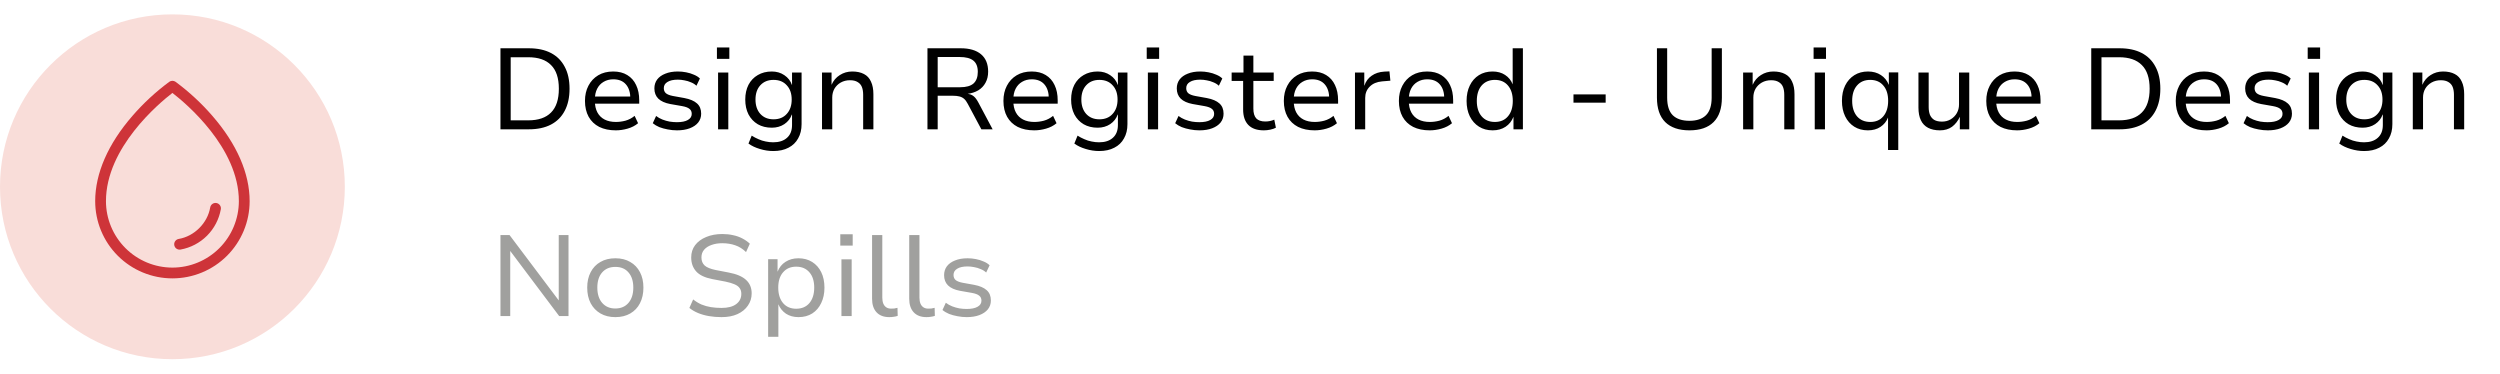
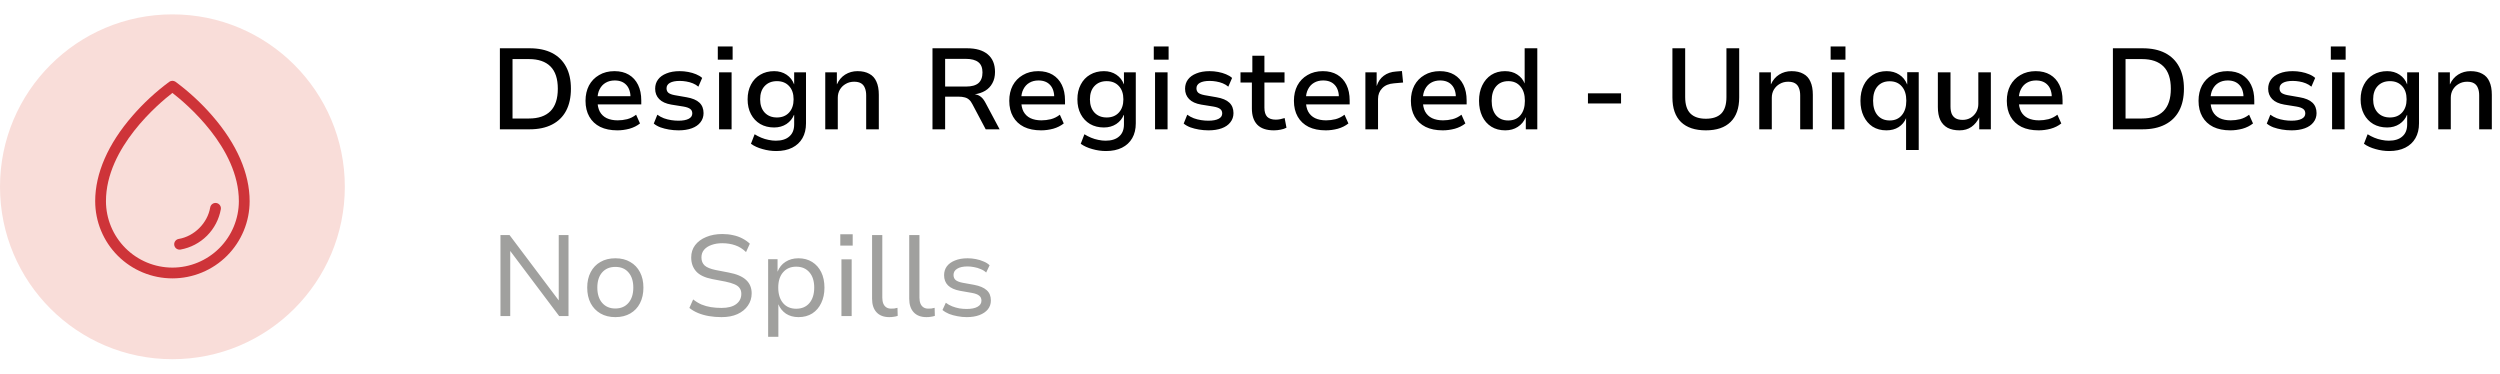
<svg xmlns="http://www.w3.org/2000/svg" width="174" height="26" viewBox="0 0 174 26" fill="none">
  <rect y="1" width="24" height="24" rx="12" fill="#F9DDD9" />
  <path d="M14.783 8.066C14.018 7.182 13.156 6.386 12.215 5.691C12.152 5.647 12.077 5.624 12 5.624C11.923 5.624 11.848 5.647 11.785 5.691C10.844 6.386 9.982 7.182 9.217 8.066C7.521 10.016 6.625 12.068 6.625 14C6.625 15.426 7.191 16.793 8.199 17.801C9.207 18.809 10.575 19.375 12 19.375C13.425 19.375 14.793 18.809 15.801 17.801C16.809 16.793 17.375 15.426 17.375 14C17.375 12.068 16.479 10.016 14.783 8.066ZM12 18.625C10.774 18.624 9.598 18.136 8.731 17.269C7.864 16.402 7.376 15.226 7.375 14C7.375 10.274 11.062 7.192 12 6.468C12.938 7.192 16.625 10.274 16.625 14C16.623 15.226 16.136 16.402 15.269 17.269C14.402 18.136 13.226 18.624 12 18.625ZM15.37 14.562C15.245 15.261 14.909 15.905 14.407 16.407C13.905 16.909 13.261 17.245 12.562 17.37C12.542 17.373 12.521 17.375 12.5 17.375C12.406 17.375 12.315 17.34 12.245 17.277C12.176 17.213 12.133 17.125 12.125 17.031C12.117 16.937 12.145 16.844 12.203 16.77C12.261 16.695 12.345 16.645 12.438 16.63C13.524 16.448 14.446 15.525 14.63 14.438C14.647 14.339 14.701 14.252 14.783 14.194C14.823 14.166 14.868 14.145 14.916 14.134C14.964 14.123 15.014 14.122 15.062 14.13C15.111 14.138 15.158 14.156 15.199 14.182C15.241 14.208 15.277 14.242 15.306 14.283C15.334 14.323 15.355 14.368 15.366 14.416C15.377 14.464 15.378 14.514 15.37 14.562Z" fill="#CE3439" />
-   <path d="M34.832 9V3.36H36.808C37.411 3.36 37.923 3.469 38.344 3.688C38.765 3.907 39.085 4.227 39.304 4.648C39.528 5.064 39.64 5.573 39.64 6.176C39.64 6.779 39.528 7.291 39.304 7.712C39.085 8.133 38.765 8.453 38.344 8.672C37.923 8.891 37.411 9 36.808 9H34.832ZM35.544 8.376H36.768C37.467 8.376 37.995 8.195 38.352 7.832C38.715 7.469 38.896 6.917 38.896 6.176C38.896 5.435 38.715 4.885 38.352 4.528C37.995 4.165 37.467 3.984 36.768 3.984H35.544V8.376ZM42.858 9.072C42.416 9.072 42.032 8.992 41.706 8.832C41.386 8.667 41.141 8.432 40.97 8.128C40.8 7.819 40.714 7.451 40.714 7.024C40.714 6.624 40.794 6.272 40.954 5.968C41.114 5.659 41.341 5.416 41.634 5.24C41.928 5.064 42.277 4.976 42.682 4.976C43.066 4.976 43.392 5.059 43.658 5.224C43.93 5.389 44.136 5.621 44.274 5.92C44.418 6.219 44.49 6.573 44.49 6.984V7.216H41.25V6.72H44.026L43.874 6.88C43.874 6.443 43.77 6.107 43.562 5.872C43.359 5.637 43.066 5.52 42.682 5.52C42.431 5.52 42.208 5.579 42.01 5.696C41.818 5.808 41.669 5.968 41.562 6.176C41.456 6.384 41.402 6.637 41.402 6.936V7.016C41.402 7.336 41.461 7.605 41.578 7.824C41.696 8.043 41.864 8.208 42.082 8.32C42.301 8.432 42.562 8.488 42.866 8.488C43.085 8.488 43.306 8.459 43.53 8.4C43.76 8.336 43.973 8.224 44.17 8.064L44.41 8.576C44.208 8.747 43.965 8.872 43.682 8.952C43.405 9.032 43.13 9.072 42.858 9.072ZM47.121 9.072C46.903 9.072 46.687 9.051 46.473 9.008C46.265 8.971 46.071 8.917 45.889 8.848C45.713 8.773 45.561 8.683 45.433 8.576L45.665 8.072C45.798 8.173 45.945 8.256 46.105 8.32C46.27 8.384 46.438 8.432 46.609 8.464C46.785 8.491 46.953 8.504 47.113 8.504C47.444 8.504 47.697 8.453 47.873 8.352C48.054 8.251 48.145 8.109 48.145 7.928C48.145 7.773 48.092 7.656 47.985 7.576C47.884 7.491 47.713 7.427 47.473 7.384L46.649 7.24C46.281 7.171 46.004 7.045 45.817 6.864C45.636 6.683 45.545 6.445 45.545 6.152C45.545 5.917 45.609 5.712 45.737 5.536C45.87 5.36 46.06 5.224 46.305 5.128C46.55 5.027 46.844 4.976 47.185 4.976C47.372 4.976 47.561 4.995 47.753 5.032C47.95 5.069 48.132 5.125 48.297 5.2C48.468 5.269 48.606 5.357 48.713 5.464L48.473 5.968C48.367 5.867 48.239 5.787 48.089 5.728C47.945 5.664 47.793 5.619 47.633 5.592C47.478 5.56 47.327 5.544 47.177 5.544C46.868 5.544 46.628 5.597 46.457 5.704C46.286 5.805 46.201 5.949 46.201 6.136C46.201 6.285 46.249 6.403 46.345 6.488C46.447 6.573 46.609 6.637 46.833 6.68L47.633 6.824C48.028 6.899 48.321 7.024 48.513 7.2C48.705 7.371 48.801 7.608 48.801 7.912C48.801 8.147 48.732 8.352 48.593 8.528C48.455 8.699 48.26 8.832 48.009 8.928C47.758 9.024 47.462 9.072 47.121 9.072ZM49.898 4.096V3.304H50.762V4.096H49.898ZM49.978 9V5.048H50.69V9H49.978ZM53.822 10.512C53.508 10.512 53.196 10.464 52.886 10.368C52.577 10.277 52.313 10.152 52.094 9.992L52.318 9.44C52.468 9.536 52.625 9.619 52.79 9.688C52.956 9.763 53.124 9.816 53.294 9.848C53.47 9.885 53.644 9.904 53.814 9.904C54.225 9.904 54.545 9.8 54.774 9.592C55.009 9.384 55.126 9.088 55.126 8.704V7.976H55.11C55.014 8.248 54.841 8.469 54.59 8.64C54.34 8.805 54.049 8.888 53.718 8.888C53.345 8.888 53.02 8.808 52.742 8.648C52.465 8.483 52.249 8.253 52.094 7.96C51.945 7.667 51.87 7.323 51.87 6.928C51.87 6.539 51.945 6.197 52.094 5.904C52.249 5.611 52.465 5.384 52.742 5.224C53.02 5.059 53.345 4.976 53.718 4.976C54.049 4.976 54.34 5.061 54.59 5.232C54.846 5.403 55.022 5.629 55.118 5.912H55.126V5.048H55.79V8.64C55.79 9.024 55.71 9.355 55.55 9.632C55.396 9.915 55.172 10.131 54.878 10.28C54.585 10.435 54.233 10.512 53.822 10.512ZM53.838 8.304C54.228 8.304 54.534 8.179 54.758 7.928C54.988 7.677 55.102 7.344 55.102 6.928C55.102 6.512 54.988 6.181 54.758 5.936C54.534 5.685 54.228 5.56 53.838 5.56C53.454 5.56 53.148 5.685 52.918 5.936C52.694 6.181 52.582 6.512 52.582 6.928C52.582 7.344 52.694 7.677 52.918 7.928C53.148 8.179 53.454 8.304 53.838 8.304ZM57.212 9V5.048H57.876V5.904C58.004 5.611 58.196 5.384 58.452 5.224C58.708 5.059 58.996 4.976 59.316 4.976C59.641 4.976 59.913 5.035 60.132 5.152C60.351 5.264 60.513 5.44 60.62 5.68C60.732 5.915 60.788 6.208 60.788 6.56V9H60.076V6.6C60.076 6.387 60.047 6.205 59.988 6.056C59.929 5.907 59.831 5.792 59.692 5.712C59.559 5.627 59.38 5.584 59.156 5.584C58.921 5.584 58.708 5.637 58.516 5.744C58.329 5.851 58.183 5.995 58.076 6.176C57.975 6.357 57.924 6.56 57.924 6.784V9H57.212ZM64.551 9V3.36H66.871C67.479 3.36 67.948 3.499 68.279 3.776C68.609 4.053 68.775 4.456 68.775 4.984C68.775 5.283 68.713 5.541 68.591 5.76C68.473 5.979 68.305 6.155 68.087 6.288C67.868 6.416 67.612 6.499 67.319 6.536L67.343 6.528L67.423 6.544C67.556 6.565 67.676 6.621 67.783 6.712C67.889 6.803 67.993 6.944 68.095 7.136L69.087 9H68.303L67.359 7.232C67.279 7.077 67.193 6.96 67.103 6.88C67.012 6.8 66.903 6.744 66.775 6.712C66.652 6.68 66.503 6.664 66.327 6.664H65.263V9H64.551ZM65.263 6.072H66.823C67.249 6.072 67.561 5.984 67.759 5.808C67.956 5.627 68.055 5.357 68.055 5C68.055 4.643 67.951 4.381 67.743 4.216C67.54 4.051 67.223 3.968 66.791 3.968H65.263V6.072ZM71.983 9.072C71.54 9.072 71.156 8.992 70.831 8.832C70.511 8.667 70.266 8.432 70.095 8.128C69.924 7.819 69.839 7.451 69.839 7.024C69.839 6.624 69.919 6.272 70.079 5.968C70.239 5.659 70.466 5.416 70.759 5.24C71.052 5.064 71.402 4.976 71.807 4.976C72.191 4.976 72.516 5.059 72.783 5.224C73.055 5.389 73.26 5.621 73.399 5.92C73.543 6.219 73.615 6.573 73.615 6.984V7.216H70.375V6.72H73.151L72.999 6.88C72.999 6.443 72.895 6.107 72.687 5.872C72.484 5.637 72.191 5.52 71.807 5.52C71.556 5.52 71.332 5.579 71.135 5.696C70.943 5.808 70.794 5.968 70.687 6.176C70.581 6.384 70.527 6.637 70.527 6.936V7.016C70.527 7.336 70.586 7.605 70.703 7.824C70.82 8.043 70.989 8.208 71.207 8.32C71.426 8.432 71.687 8.488 71.991 8.488C72.21 8.488 72.431 8.459 72.655 8.4C72.885 8.336 73.098 8.224 73.295 8.064L73.535 8.576C73.332 8.747 73.09 8.872 72.807 8.952C72.53 9.032 72.255 9.072 71.983 9.072ZM76.502 10.512C76.188 10.512 75.876 10.464 75.566 10.368C75.257 10.277 74.993 10.152 74.774 9.992L74.998 9.44C75.147 9.536 75.305 9.619 75.47 9.688C75.635 9.763 75.803 9.816 75.974 9.848C76.15 9.885 76.323 9.904 76.494 9.904C76.905 9.904 77.225 9.8 77.454 9.592C77.689 9.384 77.806 9.088 77.806 8.704V7.976H77.79C77.694 8.248 77.521 8.469 77.27 8.64C77.019 8.805 76.729 8.888 76.398 8.888C76.025 8.888 75.7 8.808 75.422 8.648C75.145 8.483 74.929 8.253 74.774 7.96C74.625 7.667 74.55 7.323 74.55 6.928C74.55 6.539 74.625 6.197 74.774 5.904C74.929 5.611 75.145 5.384 75.422 5.224C75.7 5.059 76.025 4.976 76.398 4.976C76.729 4.976 77.019 5.061 77.27 5.232C77.526 5.403 77.702 5.629 77.798 5.912H77.806V5.048H78.47V8.64C78.47 9.024 78.39 9.355 78.23 9.632C78.076 9.915 77.852 10.131 77.558 10.28C77.265 10.435 76.913 10.512 76.502 10.512ZM76.518 8.304C76.907 8.304 77.214 8.179 77.438 7.928C77.668 7.677 77.782 7.344 77.782 6.928C77.782 6.512 77.668 6.181 77.438 5.936C77.214 5.685 76.907 5.56 76.518 5.56C76.134 5.56 75.828 5.685 75.598 5.936C75.374 6.181 75.262 6.512 75.262 6.928C75.262 7.344 75.374 7.677 75.598 7.928C75.828 8.179 76.134 8.304 76.518 8.304ZM79.812 4.096V3.304H80.676V4.096H79.812ZM79.892 9V5.048H80.604V9H79.892ZM83.481 9.072C83.262 9.072 83.046 9.051 82.832 9.008C82.624 8.971 82.43 8.917 82.249 8.848C82.073 8.773 81.921 8.683 81.793 8.576L82.025 8.072C82.158 8.173 82.305 8.256 82.465 8.32C82.63 8.384 82.798 8.432 82.969 8.464C83.144 8.491 83.312 8.504 83.472 8.504C83.803 8.504 84.056 8.453 84.233 8.352C84.414 8.251 84.504 8.109 84.504 7.928C84.504 7.773 84.451 7.656 84.344 7.576C84.243 7.491 84.073 7.427 83.832 7.384L83.008 7.24C82.641 7.171 82.363 7.045 82.177 6.864C81.995 6.683 81.904 6.445 81.904 6.152C81.904 5.917 81.969 5.712 82.097 5.536C82.23 5.36 82.419 5.224 82.665 5.128C82.91 5.027 83.203 4.976 83.544 4.976C83.731 4.976 83.921 4.995 84.112 5.032C84.31 5.069 84.491 5.125 84.656 5.2C84.827 5.269 84.966 5.357 85.073 5.464L84.832 5.968C84.726 5.867 84.598 5.787 84.448 5.728C84.305 5.664 84.153 5.619 83.993 5.592C83.838 5.56 83.686 5.544 83.537 5.544C83.227 5.544 82.987 5.597 82.817 5.704C82.646 5.805 82.561 5.949 82.561 6.136C82.561 6.285 82.609 6.403 82.704 6.488C82.806 6.573 82.969 6.637 83.192 6.68L83.993 6.824C84.387 6.899 84.68 7.024 84.873 7.2C85.064 7.371 85.16 7.608 85.16 7.912C85.16 8.147 85.091 8.352 84.953 8.528C84.814 8.699 84.619 8.832 84.368 8.928C84.118 9.024 83.822 9.072 83.481 9.072ZM87.962 9.072C87.487 9.072 87.127 8.947 86.882 8.696C86.642 8.445 86.522 8.088 86.522 7.624V5.632H85.722V5.048H86.546V3.872H87.234V5.048H88.65V5.632H87.234V7.56C87.234 7.864 87.301 8.091 87.434 8.24C87.573 8.384 87.783 8.456 88.066 8.456C88.178 8.456 88.285 8.445 88.386 8.424C88.493 8.403 88.594 8.371 88.69 8.328L88.802 8.888C88.695 8.947 88.565 8.992 88.41 9.024C88.261 9.056 88.111 9.072 87.962 9.072ZM91.499 9.072C91.056 9.072 90.672 8.992 90.347 8.832C90.027 8.667 89.781 8.432 89.611 8.128C89.44 7.819 89.355 7.451 89.355 7.024C89.355 6.624 89.435 6.272 89.595 5.968C89.755 5.659 89.981 5.416 90.275 5.24C90.568 5.064 90.918 4.976 91.323 4.976C91.707 4.976 92.032 5.059 92.299 5.224C92.571 5.389 92.776 5.621 92.915 5.92C93.059 6.219 93.131 6.573 93.131 6.984V7.216H89.891V6.72H92.667L92.515 6.88C92.515 6.443 92.411 6.107 92.203 5.872C92 5.637 91.707 5.52 91.323 5.52C91.072 5.52 90.848 5.579 90.651 5.696C90.459 5.808 90.309 5.968 90.203 6.176C90.096 6.384 90.043 6.637 90.043 6.936V7.016C90.043 7.336 90.102 7.605 90.219 7.824C90.336 8.043 90.504 8.208 90.723 8.32C90.942 8.432 91.203 8.488 91.507 8.488C91.725 8.488 91.947 8.459 92.171 8.4C92.4 8.336 92.614 8.224 92.811 8.064L93.051 8.576C92.848 8.747 92.606 8.872 92.323 8.952C92.046 9.032 91.771 9.072 91.499 9.072ZM94.306 9V5.048H94.954V5.96H94.962C95.058 5.667 95.226 5.437 95.466 5.272C95.706 5.101 95.999 5.005 96.346 4.984L96.706 4.968L96.77 5.616L96.194 5.664C95.826 5.696 95.538 5.819 95.33 6.032C95.122 6.24 95.018 6.501 95.018 6.816V9H94.306ZM99.507 9.072C99.064 9.072 98.68 8.992 98.355 8.832C98.035 8.667 97.789 8.432 97.619 8.128C97.448 7.819 97.363 7.451 97.363 7.024C97.363 6.624 97.443 6.272 97.603 5.968C97.763 5.659 97.989 5.416 98.283 5.24C98.576 5.064 98.925 4.976 99.331 4.976C99.715 4.976 100.04 5.059 100.307 5.224C100.579 5.389 100.784 5.621 100.923 5.92C101.067 6.219 101.139 6.573 101.139 6.984V7.216H97.899V6.72H100.675L100.523 6.88C100.523 6.443 100.419 6.107 100.211 5.872C100.008 5.637 99.715 5.52 99.331 5.52C99.08 5.52 98.856 5.579 98.659 5.696C98.467 5.808 98.317 5.968 98.211 6.176C98.104 6.384 98.051 6.637 98.051 6.936V7.016C98.051 7.336 98.109 7.605 98.227 7.824C98.344 8.043 98.512 8.208 98.731 8.32C98.949 8.432 99.211 8.488 99.515 8.488C99.733 8.488 99.955 8.459 100.179 8.4C100.408 8.336 100.621 8.224 100.819 8.064L101.059 8.576C100.856 8.747 100.613 8.872 100.331 8.952C100.053 9.032 99.779 9.072 99.507 9.072ZM103.89 9.072C103.527 9.072 103.21 8.987 102.938 8.816C102.666 8.645 102.452 8.405 102.298 8.096C102.148 7.787 102.074 7.429 102.074 7.024C102.074 6.613 102.148 6.256 102.298 5.952C102.447 5.643 102.658 5.403 102.93 5.232C103.202 5.061 103.519 4.976 103.882 4.976C104.223 4.976 104.514 5.056 104.754 5.216C104.999 5.376 105.175 5.595 105.282 5.872V3.36H105.994V9H105.338V8.128C105.22 8.427 105.036 8.659 104.786 8.824C104.535 8.989 104.236 9.072 103.89 9.072ZM104.042 8.488C104.431 8.488 104.735 8.357 104.954 8.096C105.178 7.835 105.29 7.477 105.29 7.024C105.29 6.571 105.178 6.213 104.954 5.952C104.735 5.691 104.431 5.56 104.042 5.56C103.658 5.56 103.351 5.691 103.122 5.952C102.898 6.213 102.786 6.571 102.786 7.024C102.786 7.477 102.898 7.835 103.122 8.096C103.346 8.357 103.652 8.488 104.042 8.488ZM109.514 7.144V6.568H111.754V7.144H109.514ZM117.587 9.072C116.851 9.072 116.288 8.88 115.899 8.496C115.515 8.112 115.323 7.547 115.323 6.8V3.36H116.035V6.8C116.035 7.355 116.165 7.763 116.427 8.024C116.693 8.28 117.08 8.408 117.587 8.408C118.093 8.408 118.477 8.277 118.739 8.016C119 7.755 119.131 7.349 119.131 6.8V3.36H119.843V6.8C119.843 7.547 119.651 8.112 119.266 8.496C118.883 8.88 118.323 9.072 117.587 9.072ZM121.321 9V5.048H121.985V5.904C122.113 5.611 122.305 5.384 122.561 5.224C122.817 5.059 123.105 4.976 123.425 4.976C123.751 4.976 124.023 5.035 124.241 5.152C124.46 5.264 124.623 5.44 124.729 5.68C124.841 5.915 124.897 6.208 124.897 6.56V9H124.185V6.6C124.185 6.387 124.156 6.205 124.097 6.056C124.039 5.907 123.94 5.792 123.801 5.712C123.668 5.627 123.489 5.584 123.265 5.584C123.031 5.584 122.817 5.637 122.625 5.744C122.439 5.851 122.292 5.995 122.185 6.176C122.084 6.357 122.033 6.56 122.033 6.784V9H121.321ZM126.226 4.096V3.304H127.09V4.096H126.226ZM126.306 9V5.048H127.018V9H126.306ZM131.407 10.44V8.176C131.3 8.453 131.124 8.672 130.879 8.832C130.639 8.992 130.348 9.072 130.007 9.072C129.644 9.072 129.327 8.987 129.055 8.816C128.783 8.645 128.572 8.405 128.423 8.096C128.273 7.787 128.199 7.429 128.199 7.024C128.199 6.613 128.273 6.256 128.423 5.952C128.577 5.643 128.791 5.403 129.063 5.232C129.335 5.061 129.652 4.976 130.015 4.976C130.361 4.976 130.66 5.059 130.911 5.224C131.161 5.384 131.345 5.613 131.463 5.912V5.04H132.119V10.44H131.407ZM130.175 8.488C130.559 8.488 130.86 8.357 131.079 8.096C131.303 7.829 131.415 7.469 131.415 7.016C131.415 6.563 131.303 6.208 131.079 5.952C130.86 5.691 130.556 5.56 130.167 5.56C129.777 5.56 129.471 5.691 129.247 5.952C129.023 6.208 128.911 6.563 128.911 7.016C128.911 7.469 129.023 7.829 129.247 8.096C129.476 8.357 129.785 8.488 130.175 8.488ZM135.02 9.072C134.695 9.072 134.42 9.013 134.196 8.896C133.972 8.779 133.804 8.603 133.692 8.368C133.58 8.133 133.524 7.84 133.524 7.488V5.048H134.236V7.456C134.236 7.659 134.265 7.837 134.324 7.992C134.388 8.141 134.487 8.259 134.62 8.344C134.759 8.424 134.94 8.464 135.164 8.464C135.388 8.464 135.591 8.411 135.772 8.304C135.953 8.192 136.095 8.048 136.196 7.872C136.297 7.691 136.348 7.491 136.348 7.272V5.048H137.06V9H136.404V8.128C136.271 8.421 136.089 8.653 135.86 8.824C135.631 8.989 135.351 9.072 135.02 9.072ZM140.389 9.072C139.947 9.072 139.563 8.992 139.237 8.832C138.917 8.667 138.672 8.432 138.501 8.128C138.331 7.819 138.245 7.451 138.245 7.024C138.245 6.624 138.325 6.272 138.485 5.968C138.645 5.659 138.872 5.416 139.165 5.24C139.459 5.064 139.808 4.976 140.213 4.976C140.597 4.976 140.923 5.059 141.189 5.224C141.461 5.389 141.667 5.621 141.805 5.92C141.949 6.219 142.021 6.573 142.021 6.984V7.216H138.781V6.72H141.557L141.405 6.88C141.405 6.443 141.301 6.107 141.093 5.872C140.891 5.637 140.597 5.52 140.213 5.52C139.963 5.52 139.739 5.579 139.541 5.696C139.349 5.808 139.2 5.968 139.093 6.176C138.987 6.384 138.933 6.637 138.933 6.936V7.016C138.933 7.336 138.992 7.605 139.109 7.824C139.227 8.043 139.395 8.208 139.613 8.32C139.832 8.432 140.093 8.488 140.397 8.488C140.616 8.488 140.837 8.459 141.061 8.4C141.291 8.336 141.504 8.224 141.701 8.064L141.941 8.576C141.739 8.747 141.496 8.872 141.213 8.952C140.936 9.032 140.661 9.072 140.389 9.072ZM145.551 9V3.36H147.527C148.129 3.36 148.641 3.469 149.063 3.688C149.484 3.907 149.804 4.227 150.023 4.648C150.247 5.064 150.359 5.573 150.359 6.176C150.359 6.779 150.247 7.291 150.023 7.712C149.804 8.133 149.484 8.453 149.063 8.672C148.641 8.891 148.129 9 147.527 9H145.551ZM146.263 8.376H147.487C148.185 8.376 148.713 8.195 149.071 7.832C149.433 7.469 149.615 6.917 149.615 6.176C149.615 5.435 149.433 4.885 149.071 4.528C148.713 4.165 148.185 3.984 147.487 3.984H146.263V8.376ZM153.577 9.072C153.134 9.072 152.75 8.992 152.425 8.832C152.105 8.667 151.86 8.432 151.689 8.128C151.518 7.819 151.433 7.451 151.433 7.024C151.433 6.624 151.513 6.272 151.673 5.968C151.833 5.659 152.06 5.416 152.353 5.24C152.646 5.064 152.996 4.976 153.401 4.976C153.785 4.976 154.11 5.059 154.377 5.224C154.649 5.389 154.854 5.621 154.993 5.92C155.137 6.219 155.209 6.573 155.209 6.984V7.216H151.969V6.72H154.745L154.593 6.88C154.593 6.443 154.489 6.107 154.281 5.872C154.078 5.637 153.785 5.52 153.401 5.52C153.15 5.52 152.926 5.579 152.729 5.696C152.537 5.808 152.388 5.968 152.281 6.176C152.174 6.384 152.121 6.637 152.121 6.936V7.016C152.121 7.336 152.18 7.605 152.297 7.824C152.414 8.043 152.582 8.208 152.801 8.32C153.02 8.432 153.281 8.488 153.585 8.488C153.804 8.488 154.025 8.459 154.249 8.4C154.478 8.336 154.692 8.224 154.889 8.064L155.129 8.576C154.926 8.747 154.684 8.872 154.401 8.952C154.124 9.032 153.849 9.072 153.577 9.072ZM157.84 9.072C157.621 9.072 157.405 9.051 157.192 9.008C156.984 8.971 156.789 8.917 156.608 8.848C156.432 8.773 156.28 8.683 156.152 8.576L156.384 8.072C156.517 8.173 156.664 8.256 156.824 8.32C156.989 8.384 157.157 8.432 157.328 8.464C157.504 8.491 157.672 8.504 157.832 8.504C158.163 8.504 158.416 8.453 158.592 8.352C158.773 8.251 158.864 8.109 158.864 7.928C158.864 7.773 158.811 7.656 158.704 7.576C158.603 7.491 158.432 7.427 158.192 7.384L157.368 7.24C157 7.171 156.723 7.045 156.536 6.864C156.355 6.683 156.264 6.445 156.264 6.152C156.264 5.917 156.328 5.712 156.456 5.536C156.589 5.36 156.779 5.224 157.024 5.128C157.269 5.027 157.563 4.976 157.904 4.976C158.091 4.976 158.28 4.995 158.472 5.032C158.669 5.069 158.851 5.125 159.016 5.2C159.187 5.269 159.325 5.357 159.432 5.464L159.192 5.968C159.085 5.867 158.957 5.787 158.808 5.728C158.664 5.664 158.512 5.619 158.352 5.592C158.197 5.56 158.045 5.544 157.896 5.544C157.587 5.544 157.347 5.597 157.176 5.704C157.005 5.805 156.92 5.949 156.92 6.136C156.92 6.285 156.968 6.403 157.064 6.488C157.165 6.573 157.328 6.637 157.552 6.68L158.352 6.824C158.747 6.899 159.04 7.024 159.232 7.2C159.424 7.371 159.52 7.608 159.52 7.912C159.52 8.147 159.451 8.352 159.312 8.528C159.173 8.699 158.979 8.832 158.728 8.928C158.477 9.024 158.181 9.072 157.84 9.072ZM160.616 4.096V3.304H161.48V4.096H160.616ZM160.696 9V5.048H161.408V9H160.696ZM164.541 10.512C164.227 10.512 163.915 10.464 163.605 10.368C163.296 10.277 163.032 10.152 162.813 9.992L163.037 9.44C163.187 9.536 163.344 9.619 163.509 9.688C163.675 9.763 163.843 9.816 164.013 9.848C164.189 9.885 164.363 9.904 164.533 9.904C164.944 9.904 165.264 9.8 165.493 9.592C165.728 9.384 165.845 9.088 165.845 8.704V7.976H165.829C165.733 8.248 165.56 8.469 165.309 8.64C165.059 8.805 164.768 8.888 164.437 8.888C164.064 8.888 163.739 8.808 163.461 8.648C163.184 8.483 162.968 8.253 162.813 7.96C162.664 7.667 162.589 7.323 162.589 6.928C162.589 6.539 162.664 6.197 162.813 5.904C162.968 5.611 163.184 5.384 163.461 5.224C163.739 5.059 164.064 4.976 164.437 4.976C164.768 4.976 165.059 5.061 165.309 5.232C165.565 5.403 165.741 5.629 165.837 5.912H165.845V5.048H166.509V8.64C166.509 9.024 166.429 9.355 166.269 9.632C166.115 9.915 165.891 10.131 165.597 10.28C165.304 10.435 164.952 10.512 164.541 10.512ZM164.557 8.304C164.947 8.304 165.253 8.179 165.477 7.928C165.707 7.677 165.821 7.344 165.821 6.928C165.821 6.512 165.707 6.181 165.477 5.936C165.253 5.685 164.947 5.56 164.557 5.56C164.173 5.56 163.867 5.685 163.637 5.936C163.413 6.181 163.301 6.512 163.301 6.928C163.301 7.344 163.413 7.677 163.637 7.928C163.867 8.179 164.173 8.304 164.557 8.304ZM167.931 9V5.048H168.595V5.904C168.723 5.611 168.915 5.384 169.171 5.224C169.427 5.059 169.715 4.976 170.035 4.976C170.36 4.976 170.632 5.035 170.851 5.152C171.069 5.264 171.232 5.44 171.339 5.68C171.451 5.915 171.507 6.208 171.507 6.56V9H170.795V6.6C170.795 6.387 170.765 6.205 170.707 6.056C170.648 5.907 170.549 5.792 170.411 5.712C170.277 5.627 170.099 5.584 169.875 5.584C169.64 5.584 169.427 5.637 169.235 5.744C169.048 5.851 168.901 5.995 168.795 6.176C168.693 6.357 168.643 6.56 168.643 6.784V9H167.931Z" fill="black" />
+   <path d="M34.792 9V3.36H36.864C37.477 3.36 37.997 3.469 38.424 3.688C38.851 3.907 39.176 4.227 39.4 4.648C39.624 5.064 39.736 5.573 39.736 6.176C39.736 6.779 39.624 7.291 39.4 7.712C39.176 8.133 38.848 8.453 38.416 8.672C37.989 8.891 37.472 9 36.864 9H34.792ZM35.672 8.248H36.816C37.472 8.248 37.971 8.077 38.312 7.736C38.653 7.389 38.824 6.869 38.824 6.176C38.824 5.483 38.653 4.965 38.312 4.624C37.971 4.283 37.472 4.112 36.816 4.112H35.672V8.248ZM42.968 9.072C42.505 9.072 42.107 8.992 41.776 8.832C41.446 8.667 41.193 8.429 41.017 8.12C40.84 7.811 40.752 7.443 40.752 7.016C40.752 6.616 40.833 6.261 40.992 5.952C41.158 5.643 41.392 5.4 41.697 5.224C42.001 5.043 42.358 4.952 42.769 4.952C43.158 4.952 43.491 5.035 43.769 5.2C44.046 5.365 44.259 5.6 44.408 5.904C44.558 6.208 44.633 6.571 44.633 6.992V7.264H41.432V6.696H44.032L43.889 6.84C43.889 6.435 43.792 6.128 43.6 5.92C43.408 5.707 43.136 5.6 42.785 5.6C42.544 5.6 42.334 5.653 42.153 5.76C41.977 5.861 41.838 6.011 41.736 6.208C41.635 6.4 41.584 6.635 41.584 6.912V7C41.584 7.309 41.638 7.565 41.745 7.768C41.856 7.971 42.017 8.123 42.224 8.224C42.438 8.325 42.694 8.376 42.992 8.376C43.211 8.376 43.43 8.349 43.648 8.296C43.873 8.237 44.081 8.133 44.273 7.984L44.544 8.592C44.337 8.757 44.091 8.88 43.809 8.96C43.526 9.035 43.246 9.072 42.968 9.072ZM47.231 9.072C47.001 9.072 46.777 9.053 46.559 9.016C46.345 8.979 46.148 8.928 45.967 8.864C45.785 8.795 45.631 8.707 45.503 8.6L45.751 7.984C45.889 8.085 46.041 8.168 46.207 8.232C46.372 8.291 46.54 8.333 46.711 8.36C46.881 8.387 47.049 8.4 47.215 8.4C47.524 8.4 47.761 8.357 47.927 8.272C48.097 8.187 48.183 8.061 48.183 7.896C48.183 7.757 48.135 7.653 48.039 7.584C47.943 7.509 47.785 7.453 47.567 7.416L46.719 7.28C46.345 7.216 46.065 7.088 45.879 6.896C45.692 6.704 45.599 6.464 45.599 6.176C45.599 5.931 45.665 5.717 45.799 5.536C45.932 5.355 46.127 5.213 46.383 5.112C46.639 5.005 46.948 4.952 47.311 4.952C47.508 4.952 47.705 4.971 47.903 5.008C48.1 5.045 48.281 5.099 48.447 5.168C48.617 5.237 48.759 5.323 48.871 5.424L48.607 6.032C48.495 5.936 48.367 5.859 48.223 5.8C48.079 5.741 47.927 5.699 47.767 5.672C47.612 5.645 47.46 5.632 47.311 5.632C47.012 5.632 46.783 5.677 46.623 5.768C46.468 5.859 46.391 5.984 46.391 6.144C46.391 6.283 46.436 6.389 46.527 6.464C46.617 6.533 46.761 6.587 46.959 6.624L47.783 6.768C48.188 6.837 48.487 6.963 48.679 7.144C48.871 7.325 48.967 7.568 48.967 7.872C48.967 8.117 48.895 8.331 48.751 8.512C48.612 8.693 48.412 8.832 48.151 8.928C47.889 9.024 47.583 9.072 47.231 9.072ZM49.959 4.152V3.232H50.991V4.152H49.959ZM50.047 9V5.032H50.919V9H50.047ZM54.026 10.512C53.706 10.512 53.388 10.467 53.074 10.376C52.759 10.291 52.49 10.168 52.266 10.008L52.522 9.344C52.666 9.435 52.82 9.515 52.986 9.584C53.151 9.653 53.319 9.704 53.49 9.736C53.666 9.773 53.834 9.792 53.994 9.792C54.404 9.792 54.719 9.693 54.938 9.496C55.162 9.304 55.274 9.024 55.274 8.656V8H55.258C55.156 8.256 54.983 8.467 54.738 8.632C54.492 8.792 54.207 8.872 53.882 8.872C53.514 8.872 53.191 8.792 52.914 8.632C52.636 8.467 52.42 8.237 52.266 7.944C52.111 7.651 52.034 7.307 52.034 6.912C52.034 6.523 52.111 6.181 52.266 5.888C52.42 5.589 52.636 5.36 52.914 5.2C53.191 5.035 53.514 4.952 53.882 4.952C54.212 4.952 54.5 5.035 54.746 5.2C54.991 5.365 55.164 5.587 55.266 5.864H55.274V5.032H56.098V8.584C56.098 8.984 56.015 9.328 55.85 9.616C55.684 9.904 55.447 10.125 55.138 10.28C54.828 10.435 54.458 10.512 54.026 10.512ZM54.074 8.176C54.431 8.176 54.714 8.061 54.922 7.832C55.13 7.603 55.234 7.296 55.234 6.912C55.234 6.523 55.13 6.216 54.922 5.992C54.714 5.763 54.431 5.648 54.074 5.648C53.716 5.648 53.431 5.763 53.218 5.992C53.01 6.216 52.906 6.523 52.906 6.912C52.906 7.296 53.01 7.603 53.218 7.832C53.431 8.061 53.716 8.176 54.074 8.176ZM57.438 9V5.032H58.246V5.864H58.254C58.382 5.576 58.571 5.352 58.822 5.192C59.078 5.032 59.366 4.952 59.686 4.952C60.011 4.952 60.283 5.013 60.502 5.136C60.726 5.253 60.891 5.435 60.998 5.68C61.11 5.92 61.166 6.227 61.166 6.6V9H60.286V6.64C60.286 6.437 60.256 6.267 60.198 6.128C60.144 5.984 60.056 5.875 59.934 5.8C59.811 5.725 59.648 5.688 59.446 5.688C59.227 5.688 59.032 5.739 58.862 5.84C58.691 5.936 58.555 6.069 58.454 6.24C58.358 6.405 58.31 6.592 58.31 6.8V9H57.438ZM64.901 9V3.36H67.309C67.933 3.36 68.413 3.501 68.749 3.784C69.085 4.067 69.253 4.475 69.253 5.008C69.253 5.312 69.192 5.573 69.069 5.792C68.952 6.011 68.784 6.187 68.565 6.32C68.347 6.448 68.093 6.531 67.805 6.568L67.829 6.56L67.925 6.576C68.059 6.603 68.179 6.661 68.285 6.752C68.392 6.837 68.496 6.976 68.597 7.168L69.573 9H68.605L67.677 7.248C67.608 7.109 67.528 7.003 67.437 6.928C67.352 6.853 67.251 6.803 67.133 6.776C67.021 6.744 66.885 6.728 66.725 6.728H65.781V9H64.901ZM65.781 6.024H67.229C67.624 6.024 67.915 5.944 68.101 5.784C68.288 5.619 68.381 5.371 68.381 5.04C68.381 4.715 68.285 4.477 68.093 4.328C67.901 4.173 67.605 4.096 67.205 4.096H65.781V6.024ZM72.461 9.072C71.997 9.072 71.599 8.992 71.269 8.832C70.938 8.667 70.685 8.429 70.509 8.12C70.333 7.811 70.245 7.443 70.245 7.016C70.245 6.616 70.325 6.261 70.485 5.952C70.65 5.643 70.885 5.4 71.189 5.224C71.493 5.043 71.85 4.952 72.261 4.952C72.65 4.952 72.983 5.035 73.261 5.2C73.538 5.365 73.751 5.6 73.901 5.904C74.05 6.208 74.125 6.571 74.125 6.992V7.264H70.925V6.696H73.525L73.381 6.84C73.381 6.435 73.285 6.128 73.093 5.92C72.901 5.707 72.629 5.6 72.277 5.6C72.037 5.6 71.826 5.653 71.645 5.76C71.469 5.861 71.33 6.011 71.229 6.208C71.127 6.4 71.077 6.635 71.077 6.912V7C71.077 7.309 71.13 7.565 71.237 7.768C71.349 7.971 71.509 8.123 71.717 8.224C71.93 8.325 72.186 8.376 72.485 8.376C72.703 8.376 72.922 8.349 73.141 8.296C73.365 8.237 73.573 8.133 73.765 7.984L74.037 8.592C73.829 8.757 73.583 8.88 73.301 8.96C73.018 9.035 72.738 9.072 72.461 9.072ZM76.979 10.512C76.659 10.512 76.341 10.467 76.027 10.376C75.712 10.291 75.443 10.168 75.219 10.008L75.475 9.344C75.619 9.435 75.773 9.515 75.939 9.584C76.104 9.653 76.272 9.704 76.443 9.736C76.619 9.773 76.787 9.792 76.947 9.792C77.358 9.792 77.672 9.693 77.891 9.496C78.115 9.304 78.227 9.024 78.227 8.656V8H78.211C78.109 8.256 77.936 8.467 77.691 8.632C77.445 8.792 77.16 8.872 76.835 8.872C76.467 8.872 76.144 8.792 75.867 8.632C75.59 8.467 75.374 8.237 75.219 7.944C75.064 7.651 74.987 7.307 74.987 6.912C74.987 6.523 75.064 6.181 75.219 5.888C75.374 5.589 75.59 5.36 75.867 5.2C76.144 5.035 76.467 4.952 76.835 4.952C77.165 4.952 77.454 5.035 77.699 5.2C77.944 5.365 78.118 5.587 78.219 5.864H78.227V5.032H79.051V8.584C79.051 8.984 78.968 9.328 78.803 9.616C78.638 9.904 78.4 10.125 78.091 10.28C77.781 10.435 77.411 10.512 76.979 10.512ZM77.027 8.176C77.384 8.176 77.667 8.061 77.875 7.832C78.083 7.603 78.187 7.296 78.187 6.912C78.187 6.523 78.083 6.216 77.875 5.992C77.667 5.763 77.384 5.648 77.027 5.648C76.669 5.648 76.384 5.763 76.171 5.992C75.963 6.216 75.859 6.523 75.859 6.912C75.859 7.296 75.963 7.603 76.171 7.832C76.384 8.061 76.669 8.176 77.027 8.176ZM80.303 4.152V3.232H81.335V4.152H80.303ZM80.391 9V5.032H81.263V9H80.391ZM84.114 9.072C83.884 9.072 83.66 9.053 83.442 9.016C83.228 8.979 83.031 8.928 82.85 8.864C82.668 8.795 82.513 8.707 82.385 8.6L82.633 7.984C82.772 8.085 82.924 8.168 83.09 8.232C83.255 8.291 83.423 8.333 83.594 8.36C83.764 8.387 83.932 8.4 84.097 8.4C84.407 8.4 84.644 8.357 84.809 8.272C84.98 8.187 85.066 8.061 85.066 7.896C85.066 7.757 85.017 7.653 84.921 7.584C84.826 7.509 84.668 7.453 84.45 7.416L83.602 7.28C83.228 7.216 82.948 7.088 82.761 6.896C82.575 6.704 82.481 6.464 82.481 6.176C82.481 5.931 82.548 5.717 82.681 5.536C82.815 5.355 83.01 5.213 83.266 5.112C83.522 5.005 83.831 4.952 84.194 4.952C84.391 4.952 84.588 4.971 84.785 5.008C84.983 5.045 85.164 5.099 85.329 5.168C85.5 5.237 85.641 5.323 85.754 5.424L85.49 6.032C85.377 5.936 85.249 5.859 85.106 5.8C84.962 5.741 84.809 5.699 84.65 5.672C84.495 5.645 84.343 5.632 84.194 5.632C83.895 5.632 83.665 5.677 83.505 5.768C83.351 5.859 83.273 5.984 83.273 6.144C83.273 6.283 83.319 6.389 83.409 6.464C83.5 6.533 83.644 6.587 83.841 6.624L84.665 6.768C85.071 6.837 85.37 6.963 85.561 7.144C85.754 7.325 85.85 7.568 85.85 7.872C85.85 8.117 85.778 8.331 85.633 8.512C85.495 8.693 85.295 8.832 85.034 8.928C84.772 9.024 84.466 9.072 84.114 9.072ZM88.659 9.072C88.147 9.072 87.763 8.941 87.507 8.68C87.256 8.419 87.131 8.043 87.131 7.552V5.744H86.339V5.032H87.163V3.88H88.003V5.032H89.403V5.744H88.003V7.496C88.003 7.779 88.067 7.989 88.195 8.128C88.328 8.261 88.528 8.328 88.795 8.328C88.901 8.328 89.005 8.317 89.107 8.296C89.213 8.275 89.315 8.248 89.411 8.216L89.539 8.888C89.421 8.952 89.285 8.997 89.131 9.024C88.976 9.056 88.819 9.072 88.659 9.072ZM92.273 9.072C91.809 9.072 91.412 8.992 91.081 8.832C90.751 8.667 90.497 8.429 90.321 8.12C90.145 7.811 90.057 7.443 90.057 7.016C90.057 6.616 90.137 6.261 90.297 5.952C90.463 5.643 90.697 5.4 91.001 5.224C91.305 5.043 91.662 4.952 92.073 4.952C92.463 4.952 92.796 5.035 93.073 5.2C93.35 5.365 93.564 5.6 93.713 5.904C93.862 6.208 93.937 6.571 93.937 6.992V7.264H90.737V6.696H93.337L93.193 6.84C93.193 6.435 93.097 6.128 92.905 5.92C92.713 5.707 92.441 5.6 92.089 5.6C91.849 5.6 91.638 5.653 91.457 5.76C91.281 5.861 91.142 6.011 91.041 6.208C90.94 6.4 90.889 6.635 90.889 6.912V7C90.889 7.309 90.942 7.565 91.049 7.768C91.161 7.971 91.321 8.123 91.529 8.224C91.743 8.325 91.999 8.376 92.297 8.376C92.516 8.376 92.734 8.349 92.953 8.296C93.177 8.237 93.385 8.133 93.577 7.984L93.849 8.592C93.641 8.757 93.396 8.88 93.113 8.96C92.831 9.035 92.55 9.072 92.273 9.072ZM95.031 9V5.032H95.815V5.976H95.823C95.919 5.677 96.082 5.443 96.311 5.272C96.546 5.096 96.834 4.997 97.175 4.976L97.575 4.944L97.655 5.744L97.015 5.8C96.663 5.827 96.391 5.941 96.199 6.144C96.007 6.341 95.911 6.589 95.911 6.888V9H95.031ZM100.414 9.072C99.95 9.072 99.552 8.992 99.222 8.832C98.891 8.667 98.638 8.429 98.462 8.12C98.286 7.811 98.198 7.443 98.198 7.016C98.198 6.616 98.278 6.261 98.438 5.952C98.603 5.643 98.838 5.4 99.142 5.224C99.446 5.043 99.803 4.952 100.214 4.952C100.603 4.952 100.936 5.035 101.214 5.2C101.491 5.365 101.704 5.6 101.854 5.904C102.003 6.208 102.078 6.571 102.078 6.992V7.264H98.878V6.696H101.478L101.334 6.84C101.334 6.435 101.238 6.128 101.046 5.92C100.854 5.707 100.582 5.6 100.23 5.6C99.99 5.6 99.779 5.653 99.598 5.76C99.422 5.861 99.283 6.011 99.182 6.208C99.081 6.4 99.03 6.635 99.03 6.912V7C99.03 7.309 99.083 7.565 99.19 7.768C99.302 7.971 99.462 8.123 99.67 8.224C99.883 8.325 100.139 8.376 100.438 8.376C100.656 8.376 100.875 8.349 101.094 8.296C101.318 8.237 101.526 8.133 101.718 7.984L101.99 8.592C101.782 8.757 101.536 8.88 101.254 8.96C100.971 9.035 100.691 9.072 100.414 9.072ZM104.764 9.072C104.391 9.072 104.068 8.987 103.796 8.816C103.524 8.645 103.313 8.405 103.164 8.096C103.015 7.781 102.94 7.421 102.94 7.016C102.94 6.605 103.015 6.248 103.164 5.944C103.313 5.635 103.521 5.392 103.788 5.216C104.06 5.04 104.38 4.952 104.748 4.952C105.079 4.952 105.361 5.029 105.596 5.184C105.836 5.339 106.009 5.547 106.116 5.808V3.36H106.996V9H106.196V8.16H106.188C106.071 8.448 105.887 8.672 105.636 8.832C105.391 8.992 105.1 9.072 104.764 9.072ZM104.972 8.384C105.335 8.384 105.617 8.264 105.82 8.024C106.028 7.779 106.132 7.443 106.132 7.016C106.132 6.589 106.028 6.256 105.82 6.016C105.617 5.771 105.337 5.648 104.98 5.648C104.617 5.648 104.332 5.771 104.124 6.016C103.921 6.256 103.82 6.589 103.82 7.016C103.82 7.443 103.921 7.779 104.124 8.024C104.332 8.264 104.615 8.384 104.972 8.384ZM110.521 7.2V6.496H112.825V7.2H110.521ZM118.728 9.072C117.976 9.072 117.4 8.88 117 8.496C116.6 8.107 116.4 7.533 116.4 6.776V3.36H117.288V6.76C117.288 7.277 117.41 7.659 117.656 7.904C117.901 8.144 118.258 8.264 118.728 8.264C119.202 8.264 119.56 8.144 119.8 7.904C120.04 7.659 120.16 7.277 120.16 6.76V3.36H121.048V6.776C121.048 7.528 120.848 8.099 120.448 8.488C120.053 8.877 119.48 9.072 118.728 9.072ZM122.445 9V5.032H123.253V5.864H123.261C123.389 5.576 123.579 5.352 123.829 5.192C124.085 5.032 124.373 4.952 124.693 4.952C125.019 4.952 125.291 5.013 125.509 5.136C125.733 5.253 125.899 5.435 126.005 5.68C126.117 5.92 126.173 6.227 126.173 6.6V9H125.293V6.64C125.293 6.437 125.264 6.267 125.205 6.128C125.152 5.984 125.064 5.875 124.941 5.8C124.819 5.725 124.656 5.688 124.453 5.688C124.235 5.688 124.04 5.739 123.869 5.84C123.699 5.936 123.563 6.069 123.461 6.24C123.365 6.405 123.317 6.592 123.317 6.8V9H122.445ZM127.412 4.152V3.232H128.444V4.152H127.412ZM127.5 9V5.032H128.372V9H127.5ZM132.663 10.44V8.224C132.556 8.485 132.383 8.693 132.143 8.848C131.908 8.997 131.626 9.072 131.295 9.072C130.927 9.072 130.607 8.987 130.335 8.816C130.068 8.64 129.86 8.397 129.711 8.088C129.562 7.779 129.487 7.421 129.487 7.016C129.487 6.605 129.562 6.245 129.711 5.936C129.86 5.627 130.071 5.387 130.343 5.216C130.615 5.04 130.938 4.952 131.311 4.952C131.647 4.952 131.938 5.032 132.183 5.192C132.434 5.352 132.618 5.579 132.735 5.872H132.743V5.024H133.543V10.44H132.663ZM131.527 8.384C131.884 8.384 132.164 8.261 132.367 8.016C132.575 7.771 132.679 7.435 132.679 7.008C132.679 6.581 132.575 6.251 132.367 6.016C132.164 5.776 131.882 5.656 131.519 5.656C131.162 5.656 130.879 5.776 130.671 6.016C130.468 6.251 130.367 6.581 130.367 7.008C130.367 7.435 130.468 7.771 130.671 8.016C130.879 8.261 131.164 8.384 131.527 8.384ZM136.387 9.072C136.056 9.072 135.779 9.013 135.555 8.896C135.331 8.773 135.16 8.592 135.043 8.352C134.931 8.112 134.875 7.811 134.875 7.448V5.032H135.755V7.416C135.755 7.603 135.781 7.768 135.835 7.912C135.893 8.051 135.984 8.157 136.107 8.232C136.235 8.307 136.4 8.344 136.603 8.344C136.805 8.344 136.989 8.296 137.155 8.2C137.32 8.099 137.451 7.965 137.547 7.8C137.643 7.629 137.691 7.445 137.691 7.248V5.032H138.563V9H137.755V8.152H137.763C137.629 8.44 137.445 8.667 137.211 8.832C136.981 8.992 136.707 9.072 136.387 9.072ZM141.89 9.072C141.426 9.072 141.029 8.992 140.698 8.832C140.368 8.667 140.114 8.429 139.938 8.12C139.762 7.811 139.674 7.443 139.674 7.016C139.674 6.616 139.754 6.261 139.914 5.952C140.08 5.643 140.314 5.4 140.618 5.224C140.922 5.043 141.28 4.952 141.69 4.952C142.08 4.952 142.413 5.035 142.69 5.2C142.968 5.365 143.181 5.6 143.33 5.904C143.48 6.208 143.554 6.571 143.554 6.992V7.264H140.354V6.696H142.954L142.81 6.84C142.81 6.435 142.714 6.128 142.522 5.92C142.33 5.707 142.058 5.6 141.706 5.6C141.466 5.6 141.256 5.653 141.074 5.76C140.898 5.861 140.76 6.011 140.658 6.208C140.557 6.4 140.506 6.635 140.506 6.912V7C140.506 7.309 140.56 7.565 140.666 7.768C140.778 7.971 140.938 8.123 141.146 8.224C141.36 8.325 141.616 8.376 141.914 8.376C142.133 8.376 142.352 8.349 142.57 8.296C142.794 8.237 143.002 8.133 143.194 7.984L143.466 8.592C143.258 8.757 143.013 8.88 142.73 8.96C142.448 9.035 142.168 9.072 141.89 9.072ZM147.058 9V3.36H149.13C149.743 3.36 150.263 3.469 150.69 3.688C151.116 3.907 151.442 4.227 151.666 4.648C151.89 5.064 152.002 5.573 152.002 6.176C152.002 6.779 151.89 7.291 151.666 7.712C151.442 8.133 151.114 8.453 150.682 8.672C150.255 8.891 149.738 9 149.13 9H147.058ZM147.938 8.248H149.082C149.738 8.248 150.236 8.077 150.578 7.736C150.919 7.389 151.09 6.869 151.09 6.176C151.09 5.483 150.919 4.965 150.578 4.624C150.236 4.283 149.738 4.112 149.082 4.112H147.938V8.248ZM155.234 9.072C154.77 9.072 154.373 8.992 154.042 8.832C153.711 8.667 153.458 8.429 153.282 8.12C153.106 7.811 153.018 7.443 153.018 7.016C153.018 6.616 153.098 6.261 153.258 5.952C153.423 5.643 153.658 5.4 153.962 5.224C154.266 5.043 154.623 4.952 155.034 4.952C155.423 4.952 155.757 5.035 156.034 5.2C156.311 5.365 156.525 5.6 156.674 5.904C156.823 6.208 156.898 6.571 156.898 6.992V7.264H153.698V6.696H156.298L156.154 6.84C156.154 6.435 156.058 6.128 155.866 5.92C155.674 5.707 155.402 5.6 155.05 5.6C154.81 5.6 154.599 5.653 154.418 5.76C154.242 5.861 154.103 6.011 154.002 6.208C153.901 6.4 153.85 6.635 153.85 6.912V7C153.85 7.309 153.903 7.565 154.01 7.768C154.122 7.971 154.282 8.123 154.49 8.224C154.703 8.325 154.959 8.376 155.258 8.376C155.477 8.376 155.695 8.349 155.914 8.296C156.138 8.237 156.346 8.133 156.538 7.984L156.81 8.592C156.602 8.757 156.357 8.88 156.074 8.96C155.791 9.035 155.511 9.072 155.234 9.072ZM159.496 9.072C159.267 9.072 159.043 9.053 158.824 9.016C158.611 8.979 158.414 8.928 158.232 8.864C158.051 8.795 157.896 8.707 157.768 8.6L158.016 7.984C158.155 8.085 158.307 8.168 158.472 8.232C158.638 8.291 158.806 8.333 158.976 8.36C159.147 8.387 159.315 8.4 159.48 8.4C159.79 8.4 160.027 8.357 160.192 8.272C160.363 8.187 160.448 8.061 160.448 7.896C160.448 7.757 160.4 7.653 160.304 7.584C160.208 7.509 160.051 7.453 159.832 7.416L158.984 7.28C158.611 7.216 158.331 7.088 158.144 6.896C157.958 6.704 157.864 6.464 157.864 6.176C157.864 5.931 157.931 5.717 158.064 5.536C158.198 5.355 158.392 5.213 158.648 5.112C158.904 5.005 159.214 4.952 159.576 4.952C159.774 4.952 159.971 4.971 160.168 5.008C160.366 5.045 160.547 5.099 160.712 5.168C160.883 5.237 161.024 5.323 161.136 5.424L160.872 6.032C160.76 5.936 160.632 5.859 160.488 5.8C160.344 5.741 160.192 5.699 160.032 5.672C159.878 5.645 159.726 5.632 159.576 5.632C159.278 5.632 159.048 5.677 158.888 5.768C158.734 5.859 158.656 5.984 158.656 6.144C158.656 6.283 158.702 6.389 158.792 6.464C158.883 6.533 159.027 6.587 159.224 6.624L160.048 6.768C160.454 6.837 160.752 6.963 160.944 7.144C161.136 7.325 161.232 7.568 161.232 7.872C161.232 8.117 161.16 8.331 161.016 8.512C160.878 8.693 160.678 8.832 160.416 8.928C160.155 9.024 159.848 9.072 159.496 9.072ZM162.225 4.152V3.232H163.257V4.152H162.225ZM162.313 9V5.032H163.185V9H162.313ZM166.291 10.512C165.971 10.512 165.654 10.467 165.339 10.376C165.025 10.291 164.755 10.168 164.531 10.008L164.787 9.344C164.931 9.435 165.086 9.515 165.251 9.584C165.417 9.653 165.585 9.704 165.755 9.736C165.931 9.773 166.099 9.792 166.259 9.792C166.67 9.792 166.985 9.693 167.203 9.496C167.427 9.304 167.539 9.024 167.539 8.656V8H167.523C167.422 8.256 167.249 8.467 167.003 8.632C166.758 8.792 166.473 8.872 166.147 8.872C165.779 8.872 165.457 8.792 165.179 8.632C164.902 8.467 164.686 8.237 164.531 7.944C164.377 7.651 164.299 7.307 164.299 6.912C164.299 6.523 164.377 6.181 164.531 5.888C164.686 5.589 164.902 5.36 165.179 5.2C165.457 5.035 165.779 4.952 166.147 4.952C166.478 4.952 166.766 5.035 167.011 5.2C167.257 5.365 167.43 5.587 167.531 5.864H167.539V5.032H168.363V8.584C168.363 8.984 168.281 9.328 168.115 9.616C167.95 9.904 167.713 10.125 167.403 10.28C167.094 10.435 166.723 10.512 166.291 10.512ZM166.339 8.176C166.697 8.176 166.979 8.061 167.187 7.832C167.395 7.603 167.499 7.296 167.499 6.912C167.499 6.523 167.395 6.216 167.187 5.992C166.979 5.763 166.697 5.648 166.339 5.648C165.982 5.648 165.697 5.763 165.483 5.992C165.275 6.216 165.171 6.523 165.171 6.912C165.171 7.296 165.275 7.603 165.483 7.832C165.697 8.061 165.982 8.176 166.339 8.176ZM169.703 9V5.032H170.511V5.864H170.519C170.647 5.576 170.837 5.352 171.087 5.192C171.343 5.032 171.631 4.952 171.951 4.952C172.277 4.952 172.549 5.013 172.767 5.136C172.991 5.253 173.157 5.435 173.263 5.68C173.375 5.92 173.431 6.227 173.431 6.6V9H172.551V6.64C172.551 6.437 172.522 6.267 172.463 6.128C172.41 5.984 172.322 5.875 172.199 5.8C172.077 5.725 171.914 5.688 171.711 5.688C171.493 5.688 171.298 5.739 171.127 5.84C170.957 5.936 170.821 6.069 170.719 6.24C170.623 6.405 170.575 6.592 170.575 6.8V9H169.703Z" fill="black" />
  <path d="M34.832 22V16.36H35.464L38.92 20.952H38.888V16.36H39.568V22H38.92L35.48 17.424H35.512V22H34.832ZM42.83 22.072C42.43 22.072 42.084 21.987 41.79 21.816C41.497 21.645 41.27 21.408 41.11 21.104C40.95 20.795 40.87 20.432 40.87 20.016C40.87 19.605 40.95 19.248 41.11 18.944C41.27 18.635 41.497 18.397 41.79 18.232C42.084 18.061 42.43 17.976 42.83 17.976C43.23 17.976 43.574 18.061 43.862 18.232C44.156 18.397 44.382 18.635 44.542 18.944C44.702 19.248 44.782 19.605 44.782 20.016C44.782 20.432 44.702 20.795 44.542 21.104C44.388 21.408 44.164 21.645 43.87 21.816C43.577 21.987 43.23 22.072 42.83 22.072ZM42.822 21.472C43.212 21.472 43.518 21.341 43.742 21.08C43.966 20.819 44.078 20.464 44.078 20.016C44.078 19.568 43.966 19.216 43.742 18.96C43.524 18.704 43.22 18.576 42.83 18.576C42.441 18.576 42.134 18.704 41.91 18.96C41.686 19.216 41.574 19.568 41.574 20.016C41.574 20.464 41.686 20.819 41.91 21.08C42.14 21.341 42.444 21.472 42.822 21.472ZM50.22 22.072C49.911 22.072 49.617 22.048 49.34 22C49.063 21.952 48.809 21.88 48.58 21.784C48.351 21.688 48.151 21.571 47.98 21.432L48.244 20.84C48.425 20.984 48.617 21.101 48.82 21.192C49.028 21.277 49.247 21.339 49.476 21.376C49.711 21.413 49.959 21.432 50.22 21.432C50.663 21.432 51.001 21.344 51.236 21.168C51.476 20.992 51.596 20.752 51.596 20.448C51.596 20.288 51.556 20.155 51.476 20.048C51.401 19.941 51.281 19.853 51.116 19.784C50.956 19.715 50.748 19.653 50.492 19.6L49.572 19.424C49.055 19.323 48.681 19.144 48.452 18.888C48.223 18.632 48.108 18.309 48.108 17.92C48.108 17.589 48.199 17.304 48.38 17.064C48.567 16.819 48.823 16.629 49.148 16.496C49.479 16.357 49.855 16.288 50.276 16.288C50.543 16.288 50.791 16.315 51.02 16.368C51.255 16.416 51.468 16.491 51.66 16.592C51.857 16.693 52.033 16.816 52.188 16.96L51.924 17.544C51.695 17.32 51.444 17.163 51.172 17.072C50.9 16.976 50.599 16.928 50.268 16.928C49.991 16.928 49.743 16.968 49.524 17.048C49.305 17.123 49.132 17.235 49.004 17.384C48.881 17.528 48.82 17.707 48.82 17.92C48.82 18.155 48.895 18.341 49.044 18.48C49.193 18.613 49.447 18.717 49.804 18.792L50.716 18.968C51.26 19.069 51.663 19.24 51.924 19.48C52.185 19.72 52.316 20.032 52.316 20.416C52.316 20.736 52.228 21.021 52.052 21.272C51.881 21.523 51.639 21.72 51.324 21.864C51.015 22.003 50.647 22.072 50.22 22.072ZM53.462 23.44V18.04H54.118V18.912C54.235 18.613 54.419 18.384 54.67 18.224C54.926 18.059 55.225 17.976 55.566 17.976C55.934 17.976 56.254 18.061 56.526 18.232C56.798 18.403 57.009 18.64 57.158 18.944C57.307 19.248 57.382 19.608 57.382 20.024C57.382 20.424 57.307 20.779 57.158 21.088C57.014 21.397 56.806 21.64 56.534 21.816C56.262 21.987 55.942 22.072 55.574 22.072C55.238 22.072 54.947 21.992 54.702 21.832C54.462 21.667 54.286 21.448 54.174 21.176V23.44H53.462ZM55.414 21.488C55.803 21.488 56.11 21.357 56.334 21.096C56.558 20.829 56.67 20.469 56.67 20.016C56.67 19.563 56.558 19.208 56.334 18.952C56.11 18.691 55.803 18.56 55.414 18.56C55.03 18.56 54.726 18.691 54.502 18.952C54.278 19.208 54.166 19.563 54.166 20.016C54.166 20.469 54.278 20.829 54.502 21.096C54.726 21.357 55.03 21.488 55.414 21.488ZM58.484 17.096V16.304H59.348V17.096H58.484ZM58.564 22V18.048H59.276V22H58.564ZM61.896 22.072C61.512 22.072 61.216 21.96 61.008 21.736C60.8 21.512 60.696 21.197 60.696 20.792V16.36H61.408V20.72C61.408 20.88 61.432 21.019 61.48 21.136C61.528 21.248 61.598 21.333 61.688 21.392C61.779 21.451 61.888 21.48 62.016 21.48C62.096 21.48 62.171 21.477 62.24 21.472C62.315 21.461 62.39 21.445 62.464 21.424L62.48 21.984C62.39 22.016 62.296 22.037 62.2 22.048C62.11 22.064 62.008 22.072 61.896 22.072ZM64.482 22.072C64.098 22.072 63.802 21.96 63.594 21.736C63.386 21.512 63.282 21.197 63.282 20.792V16.36H63.994V20.72C63.994 20.88 64.018 21.019 64.066 21.136C64.114 21.248 64.184 21.333 64.274 21.392C64.365 21.451 64.474 21.48 64.602 21.48C64.682 21.48 64.757 21.477 64.826 21.472C64.901 21.461 64.976 21.445 65.05 21.424L65.066 21.984C64.976 22.016 64.882 22.037 64.786 22.048C64.696 22.064 64.594 22.072 64.482 22.072ZM67.285 22.072C67.067 22.072 66.85 22.051 66.637 22.008C66.429 21.971 66.234 21.917 66.053 21.848C65.877 21.773 65.725 21.683 65.597 21.576L65.829 21.072C65.963 21.173 66.109 21.256 66.269 21.32C66.434 21.384 66.603 21.432 66.773 21.464C66.949 21.491 67.117 21.504 67.277 21.504C67.608 21.504 67.861 21.453 68.037 21.352C68.219 21.251 68.309 21.109 68.309 20.928C68.309 20.773 68.256 20.656 68.149 20.576C68.048 20.491 67.877 20.427 67.637 20.384L66.813 20.24C66.445 20.171 66.168 20.045 65.981 19.864C65.8 19.683 65.709 19.445 65.709 19.152C65.709 18.917 65.773 18.712 65.901 18.536C66.034 18.36 66.224 18.224 66.469 18.128C66.715 18.027 67.008 17.976 67.349 17.976C67.536 17.976 67.725 17.995 67.917 18.032C68.115 18.069 68.296 18.125 68.461 18.2C68.632 18.269 68.77 18.357 68.877 18.464L68.637 18.968C68.531 18.867 68.403 18.787 68.253 18.728C68.109 18.664 67.957 18.619 67.797 18.592C67.642 18.56 67.49 18.544 67.341 18.544C67.032 18.544 66.792 18.597 66.621 18.704C66.451 18.805 66.365 18.949 66.365 19.136C66.365 19.285 66.413 19.403 66.509 19.488C66.611 19.573 66.773 19.637 66.997 19.68L67.797 19.824C68.192 19.899 68.485 20.024 68.677 20.2C68.869 20.371 68.965 20.608 68.965 20.912C68.965 21.147 68.896 21.352 68.757 21.528C68.618 21.699 68.424 21.832 68.173 21.928C67.922 22.024 67.626 22.072 67.285 22.072Z" fill="#A0A09E" />
</svg>
